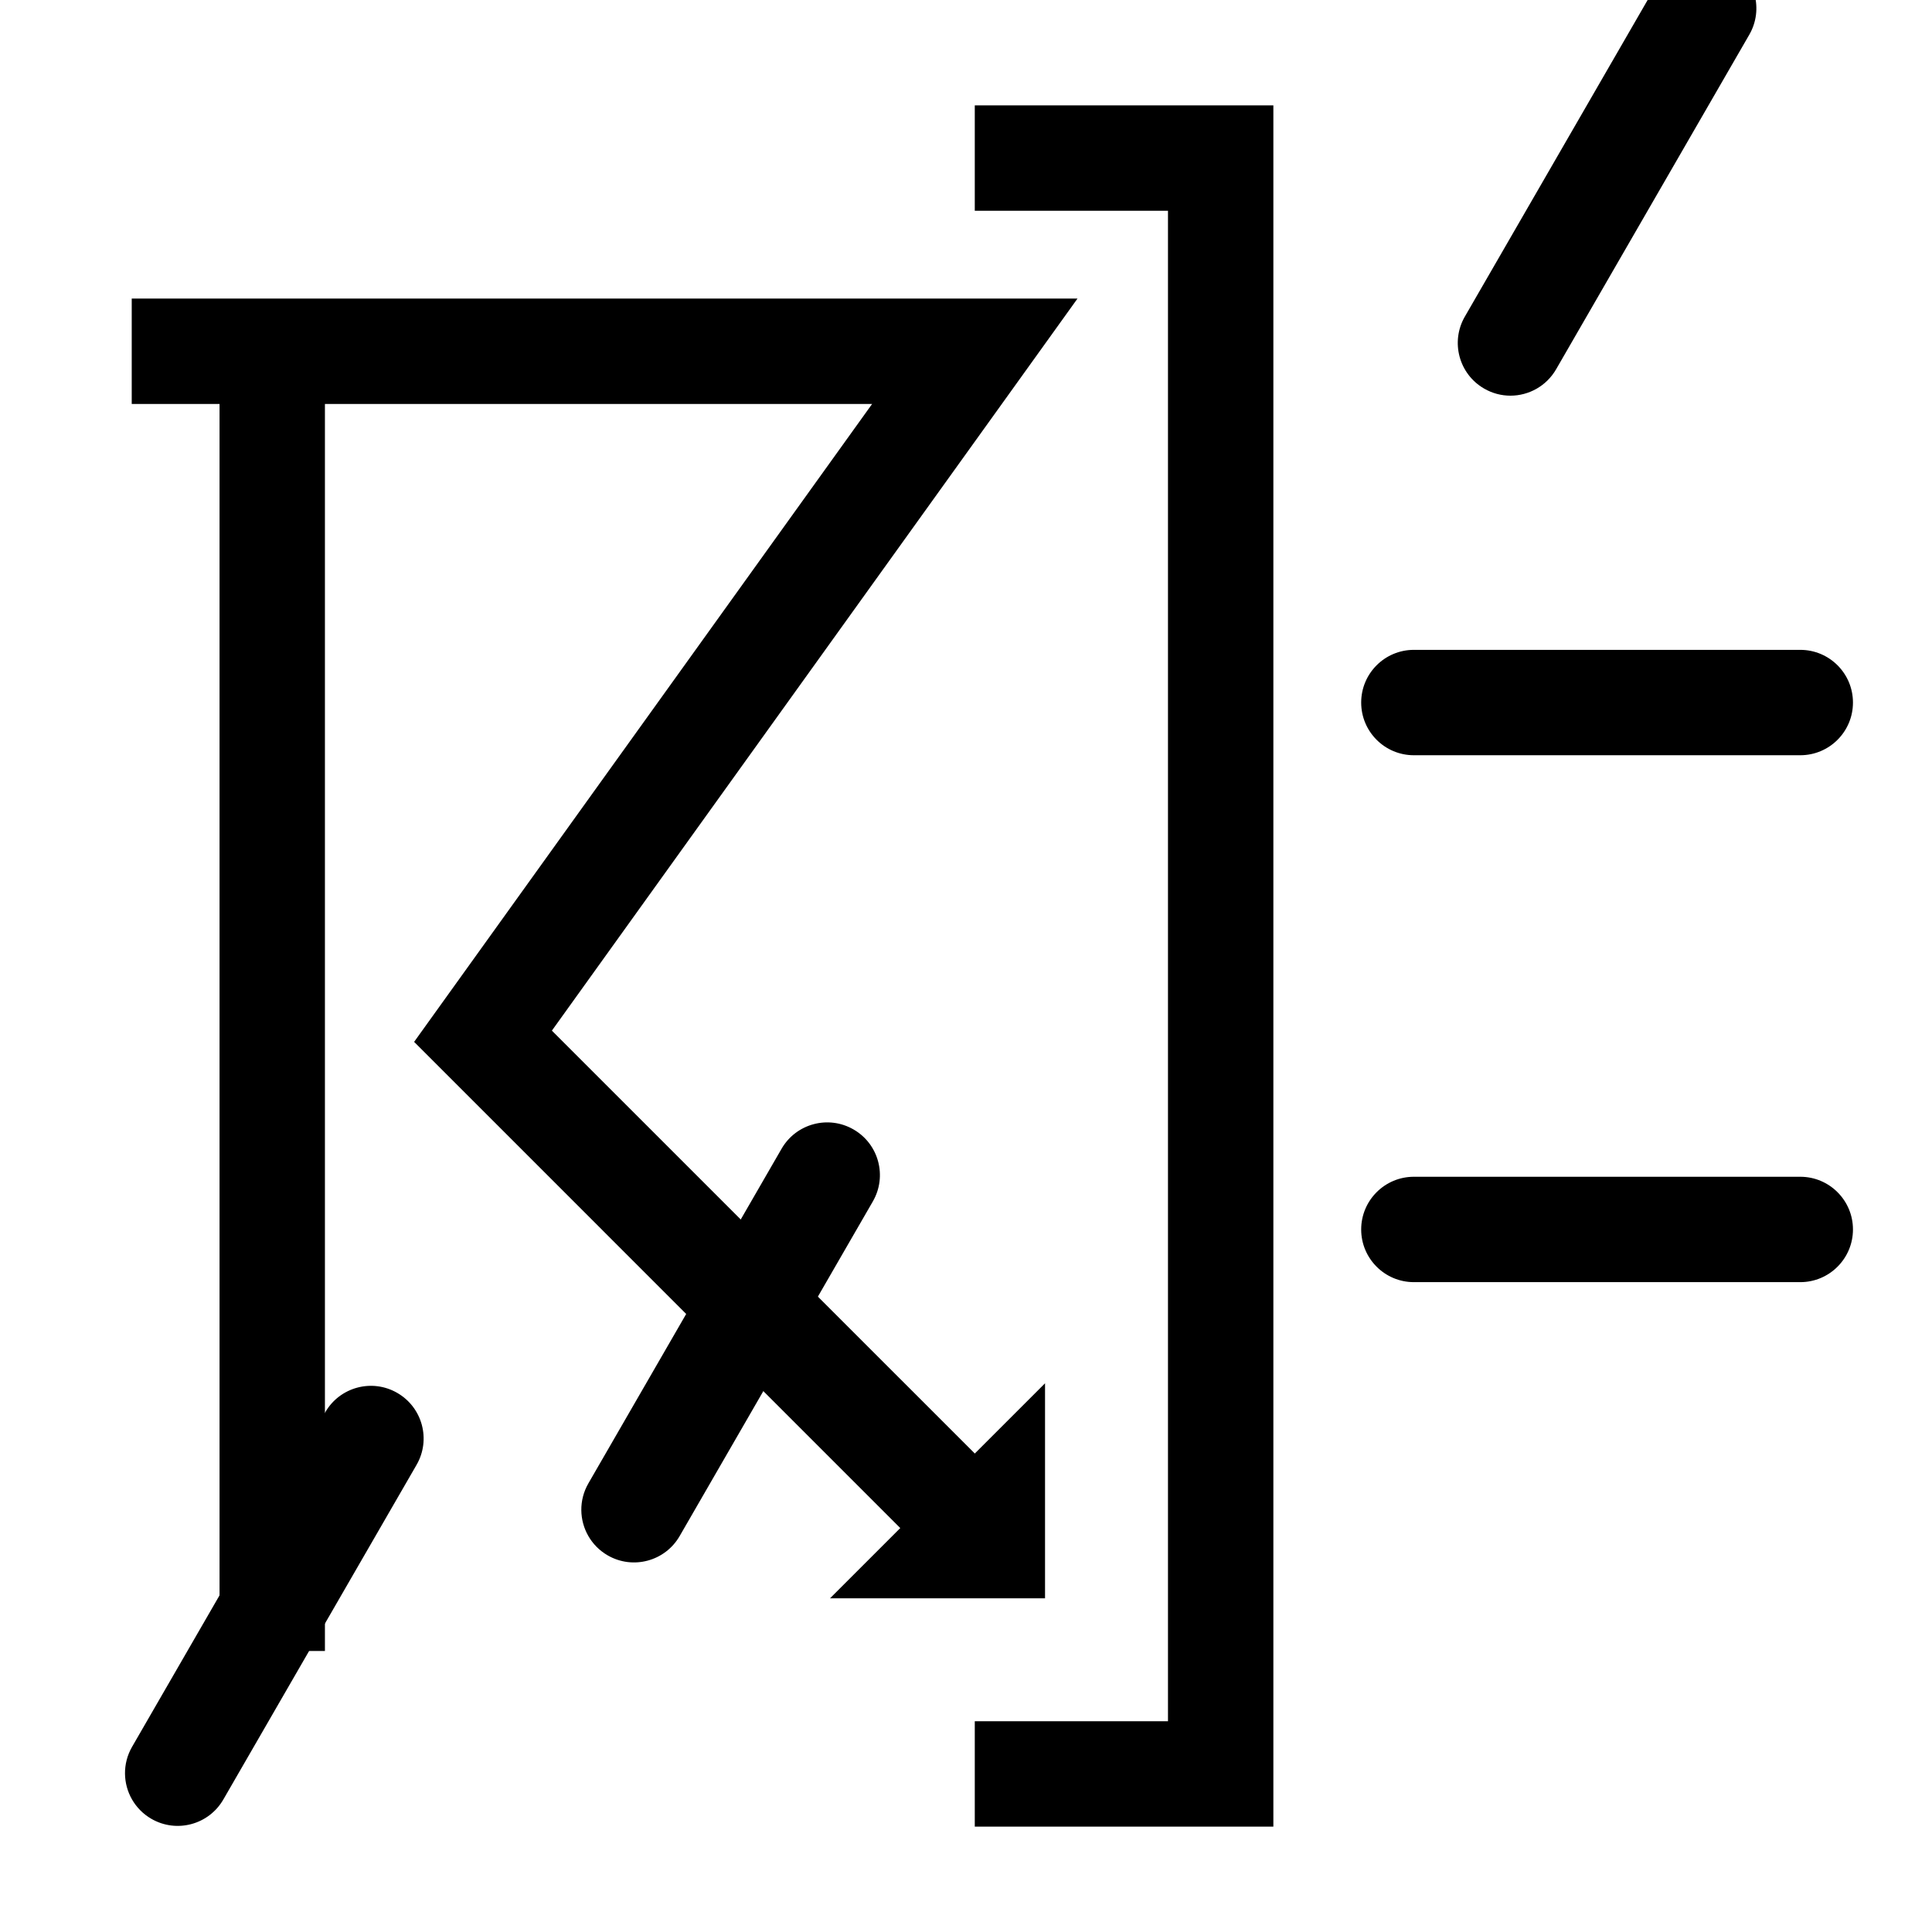
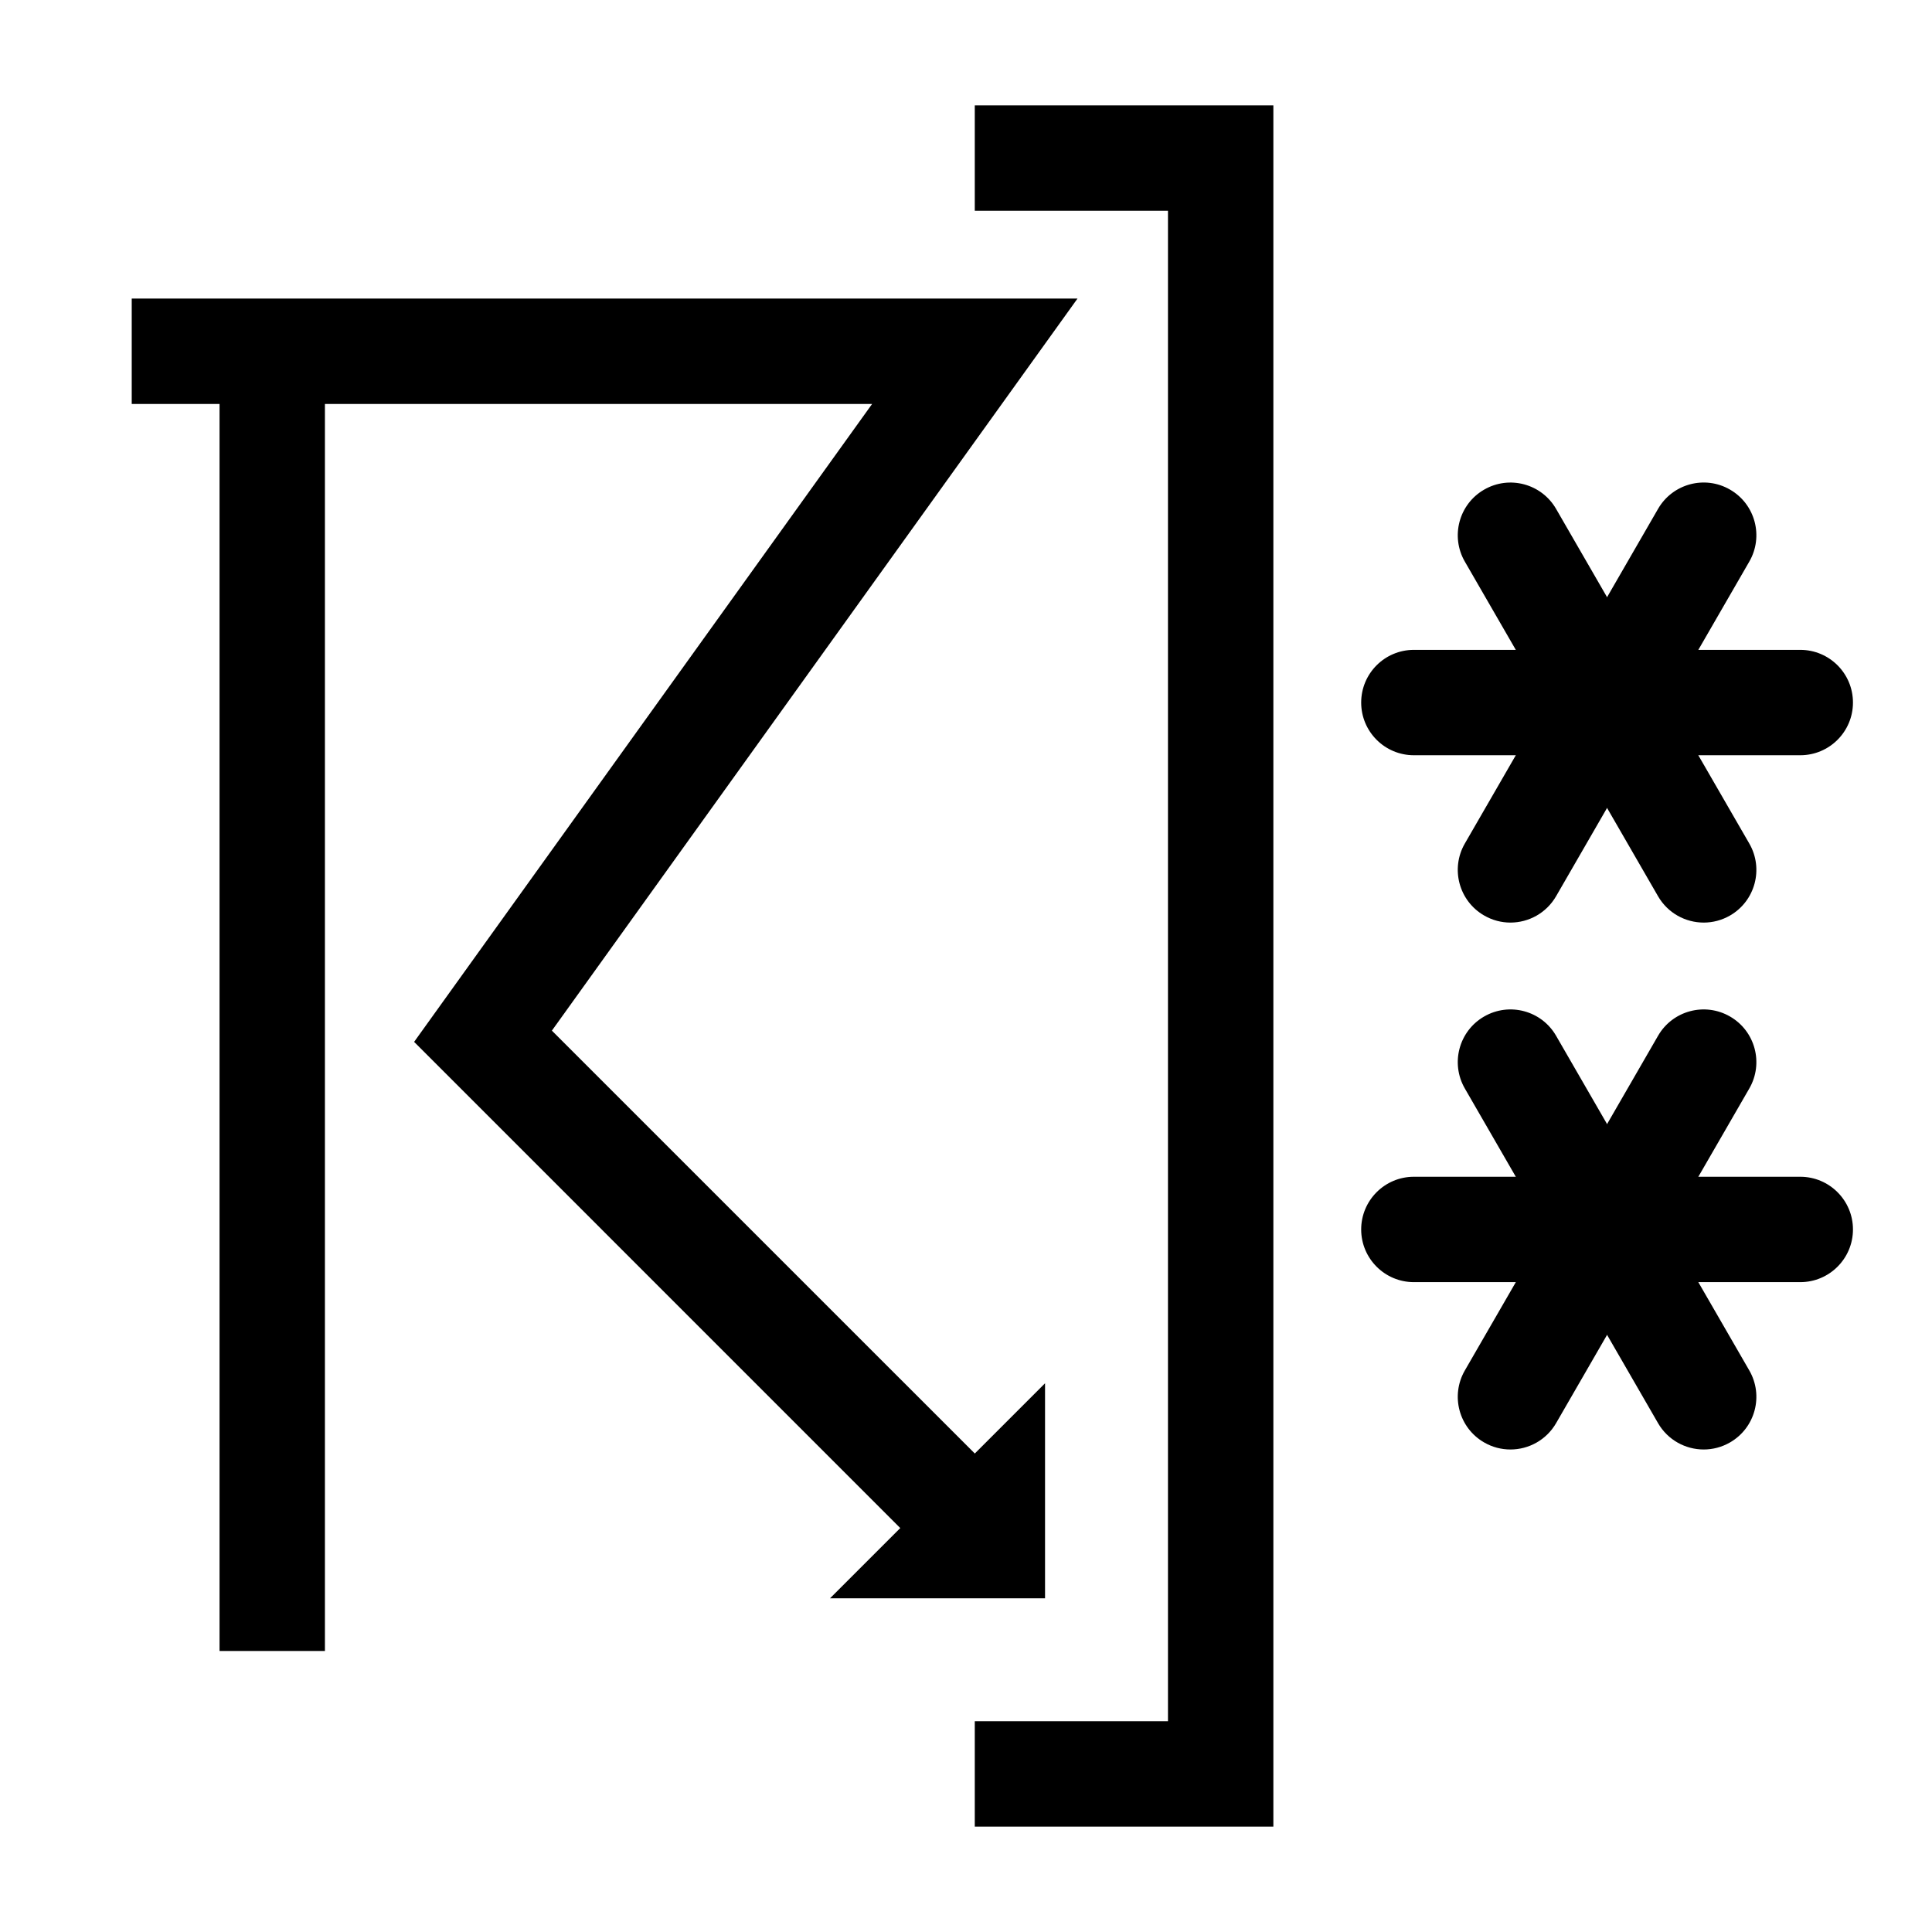
- <svg xmlns="http://www.w3.org/2000/svg" xmlns:xlink="http://www.w3.org/1999/xlink" version="1.1" id="svg2" x="0px" y="0px" width="55px" height="55px" viewBox="0 0 55 55" enable-background="new 0 0 55 55" xml:space="preserve">
-   <g>
-     <g id="ww_70_in_94" transform="translate(17.5,7.5)">
-       <g id="ww70arm">
-         <path d="M22.75,27.5h11" />
-         <path d="M33.75,29h-11c-0.828,0-1.5-0.672-1.5-1.5s0.672-1.5,1.5-1.5h11c0.828,0,1.5,0.672,1.5,1.5S34.578,29,33.75,29z" />
-       </g>
-       <g id="use8" transform="matrix(0.5,0.8660254,-0.8660254,0.5,0,0)" xlink:href="#ww70arm">
-         <g id="ww70arm_1_">
-           <path d="M25.5,22.736l5.5,9.527" />
-           <path d="M31.001,33.764c-0.518,0-1.022-0.269-1.3-0.75l-5.5-9.527c-0.414-0.718-0.169-1.635,0.549-2.049      c0.717-0.414,1.635-0.17,2.049,0.549l5.5,9.527c0.414,0.718,0.169,1.635-0.549,2.049C31.514,33.699,31.256,33.764,31.001,33.764      z" />
-         </g>
-       </g>
-       <g id="use10" transform="matrix(-0.5,0.8660254,-0.8660254,-0.5,0,0)" xlink:href="#ww70arm">
-         <g id="ww70arm_2_">
-           <path d="M31,22.736l-5.5,9.527" />
-           <path d="M25.499,33.764c-0.255,0-0.513-0.064-0.749-0.201c-0.718-0.414-0.963-1.331-0.549-2.049l5.5-9.527      c0.414-0.719,1.333-0.963,2.049-0.549c0.718,0.414,0.963,1.331,0.549,2.049l-5.5,9.527      C26.521,33.495,26.017,33.764,25.499,33.764z" />
-         </g>
-       </g>
-     </g>
-     <g id="ww_94">
-       <g id="ww_70_in_94_1_" transform="translate(17.5,7.5)">
-         <g id="ww70arm_3_">
-           <path d="M22.75,12.5h11" />
-           <path d="M33.75,14h-11c-0.828,0-1.5-0.671-1.5-1.5s0.672-1.5,1.5-1.5h11c0.828,0,1.5,0.671,1.5,1.5S34.578,14,33.75,14z" />
-         </g>
-         <g id="use8_1_" transform="matrix(0.5,0.8660254,-0.8660254,0.5,0,0)" xlink:href="#ww70arm">
-           <g id="ww70arm_4_">
-             <path d="M25.5,7.737l5.5,9.526" />
-             <path d="M31.001,18.764c-0.518,0-1.022-0.269-1.3-0.75l-5.5-9.526c-0.414-0.717-0.169-1.635,0.549-2.049       c0.717-0.415,1.635-0.169,2.049,0.549l5.5,9.526c0.414,0.717,0.169,1.635-0.549,2.049       C31.514,18.699,31.256,18.764,31.001,18.764z" />
-           </g>
-         </g>
-         <g id="use12" transform="translate(0,-15)" xlink:href="#ww_70_in_94">
-           <g id="ww70arm_5_">
-             <path d="M31,7.737l-5.5,9.526" />
-             <path d="M25.499,18.764c-0.255,0-0.513-0.065-0.749-0.202c-0.718-0.414-0.963-1.332-0.549-2.049l5.5-9.526       c0.414-0.718,1.333-0.964,2.049-0.549c0.718,0.414,0.963,1.332,0.549,2.049l-5.5,9.526       C26.521,18.494,26.017,18.764,25.499,18.764z" />
-           </g>
-         </g>
-       </g>
-       <g id="path14">
-         <polygon points="27.189,45.061 11.789,29.66 24.827,11.5 3.75,11.5 3.75,8.5 30.674,8.5 15.711,29.34 29.311,42.939    " />
-       </g>
-       <g id="path16">
-         <rect x="6.25" y="10" width="3" height="37" />
-       </g>
-       <g id="path18">
-         <polygon points="36.25,52 27.75,52 27.75,49 33.25,49 33.25,6 27.75,6 27.75,3 36.25,3    " />
-       </g>
-       <g id="path20">
-         <path d="M27.25,44h1v-1L27.25,44z" />
-         <polygon points="29.75,45.5 23.629,45.5 29.75,39.379    " />
-       </g>
-     </g>
-   </g>
+ <svg xmlns="http://www.w3.org/2000/svg" version="1.1" id="svg2" x="0px" y="0px" width="55px" height="55px" viewBox="0 0 55 55" enable-background="new 0 0 55 55" xml:space="preserve">
+   <path d="M40.25,35h11" />
+   <path d="M51.25,36.5h-11c-0.828,0-1.5-0.672-1.5-1.5s0.672-1.5,1.5-1.5h11c0.828,0,1.5,0.672,1.5,1.5S52.078,36.5,51.25,36.5z" />
+   <path d="M43,30.236l5.5,9.527" />
+   <path d="M48.501,41.264c-0.518,0-1.022-0.269-1.3-0.75l-5.5-9.527c-0.414-0.718-0.169-1.635,0.549-2.049  c0.717-0.414,1.635-0.17,2.049,0.549l5.5,9.527c0.414,0.718,0.169,1.635-0.549,2.049C49.014,41.199,48.756,41.264,48.501,41.264z" />
+   <path d="M48.5,30.236L43,39.764" />
+   <path d="M42.999,41.264c-0.255,0-0.513-0.064-0.749-0.201c-0.718-0.414-0.963-1.331-0.549-2.049l5.5-9.527  c0.414-0.719,1.333-0.963,2.049-0.549c0.718,0.414,0.963,1.331,0.549,2.049l-5.5,9.527C44.021,40.995,43.517,41.264,42.999,41.264z" />
+   <path d="M40.25,20h11" />
+   <path d="M51.25,21.5h-11c-0.828,0-1.5-0.671-1.5-1.5s0.672-1.5,1.5-1.5h11c0.828,0,1.5,0.671,1.5,1.5S52.078,21.5,51.25,21.5z" />
+   <path d="M43,15.237l5.5,9.526" />
+   <path d="M48.501,26.264c-0.518,0-1.022-0.269-1.3-0.75l-5.5-9.526c-0.414-0.717-0.169-1.635,0.549-2.049  c0.717-0.415,1.635-0.169,2.049,0.549l5.5,9.526c0.414,0.717,0.169,1.635-0.549,2.049C49.014,26.199,48.756,26.264,48.501,26.264z" />
+   <path d="M48.5,15.237L43,24.763" />
+   <path d="M42.999,26.264c-0.255,0-0.513-0.065-0.749-0.202c-0.718-0.414-0.963-1.332-0.549-2.049l5.5-9.526  c0.414-0.718,1.333-0.964,2.049-0.549c0.718,0.414,0.963,1.332,0.549,2.049l-5.5,9.526C44.021,25.994,43.517,26.264,42.999,26.264z" />
+   <polygon points="27.189,45.061 11.789,29.66 24.827,11.5 3.75,11.5 3.75,8.5 30.674,8.5 15.711,29.34 29.311,42.939 " />
+   <rect x="6.25" y="10" width="3" height="37" />
+   <polygon points="36.25,52 27.75,52 27.75,49 33.25,49 33.25,6 27.75,6 27.75,3 36.25,3 " />
+   <path d="M27.25,44h1v-1L27.25,44z" />
+   <polygon points="29.75,45.5 23.629,45.5 29.75,39.379 " />
</svg>
